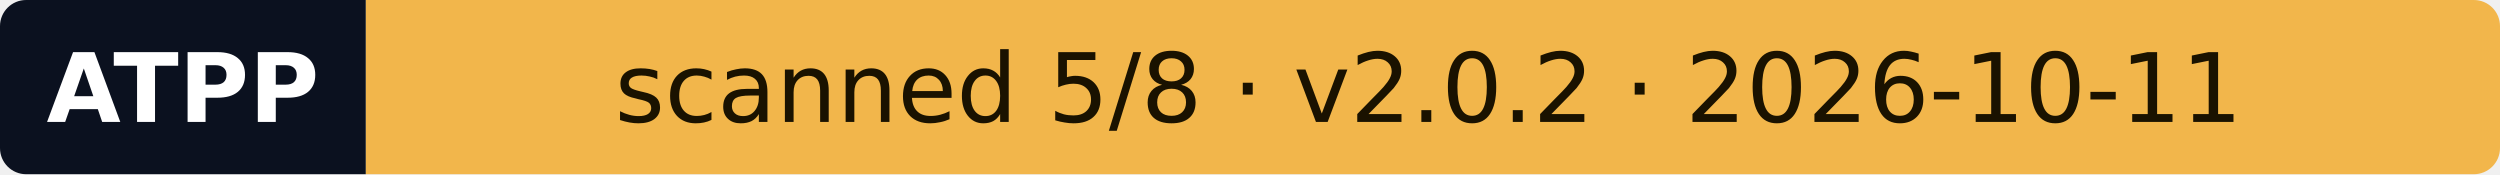
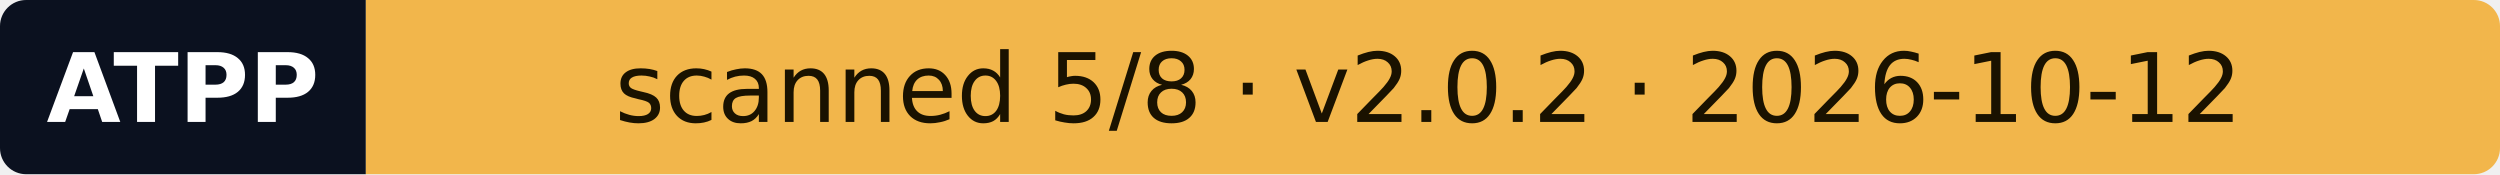
- <svg xmlns="http://www.w3.org/2000/svg" width="287" height="20" role="img" aria-label="ATPP: scanned 5/8 · v2.0.2 · 2026-10-11">
+ <svg xmlns="http://www.w3.org/2000/svg" width="287" height="20" role="img" aria-label="ATPP: scanned 5/8 · v2.0.2 · 2026-10-12">
  <clipPath id="r">
    <rect width="287" height="20" rx="3" fill="#fff" />
  </clipPath>
  <g clip-path="url(#r)">
    <rect width="42" height="20" fill="#0b111f" />
    <rect x="42" width="245" height="20" fill="#f2b64b" />
  </g>
  <g text-anchor="middle" font-family="Verdana,Geneva,DejaVu Sans,sans-serif" font-size="11">
    <text x="21" y="14" fill="#ffffff" font-weight="700">ATPP</text>
-     <text x="164" y="14" fill="#1a1200">scanned 5/8 · v2.0.2 · 2026-10-11</text>
+     <text x="164" y="14" fill="#1a1200">scanned 5/8 · v2.0.2 · 2026-10-12</text>
  </g>
</svg>
